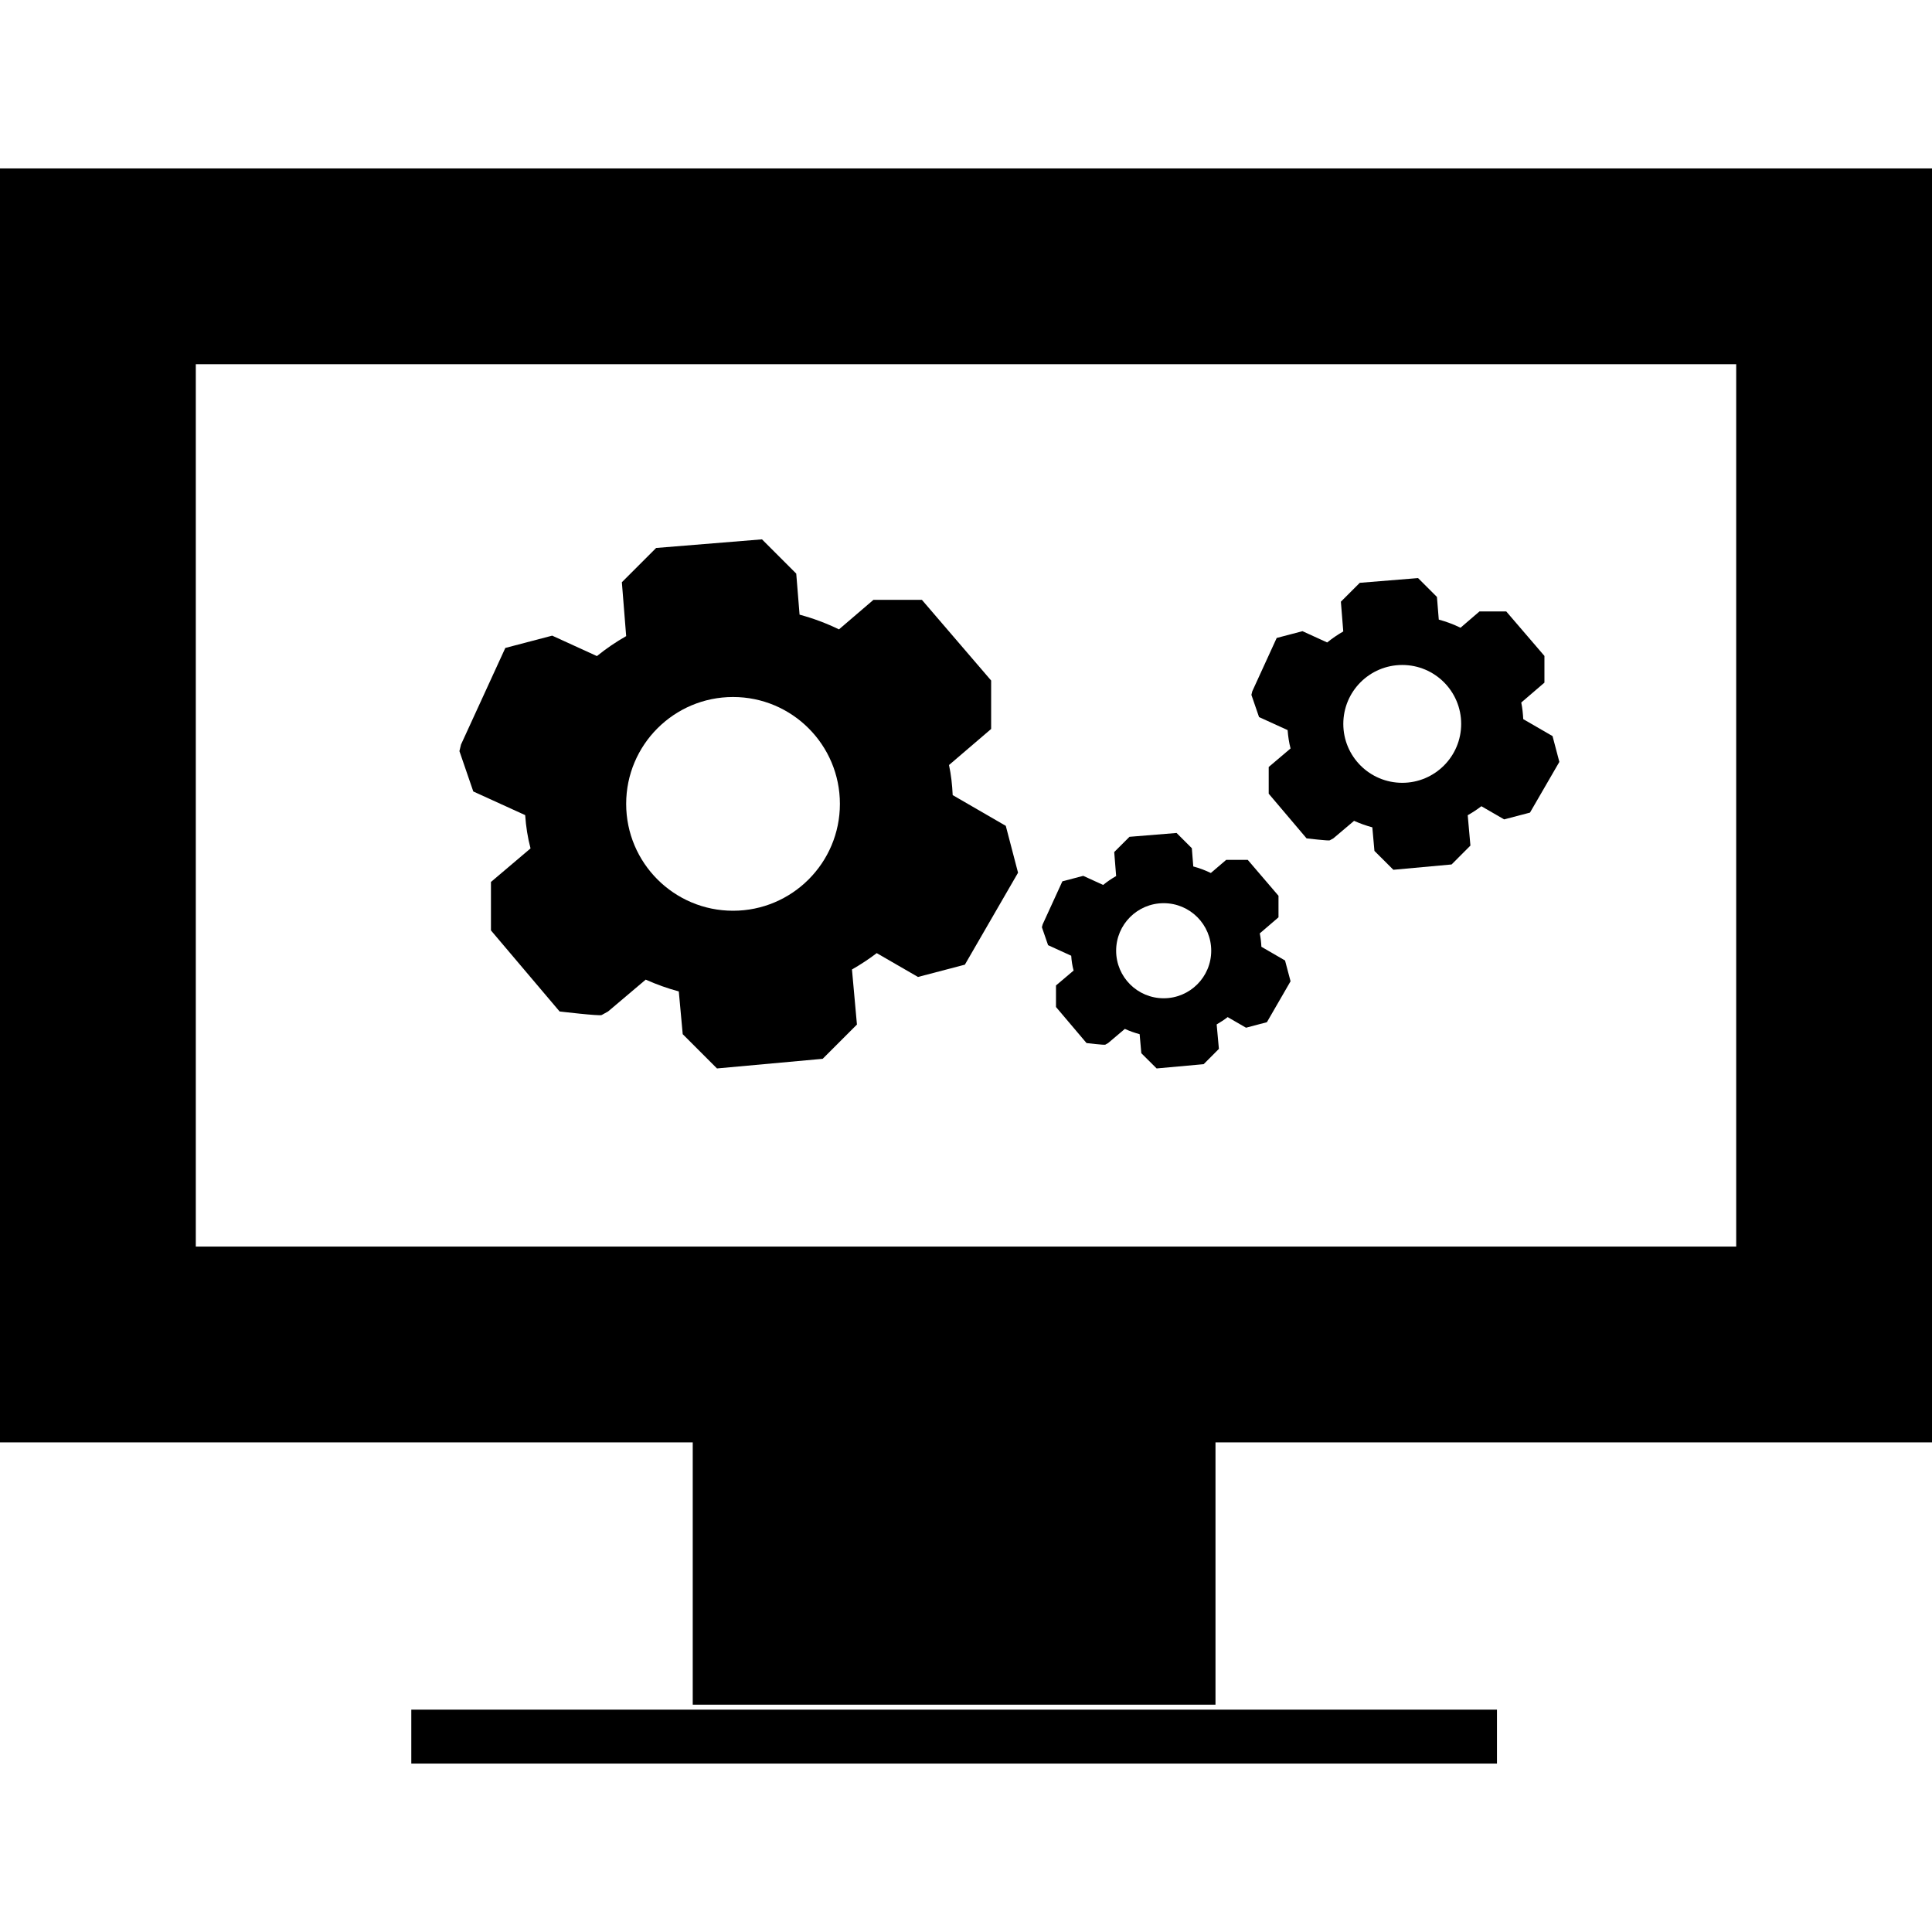
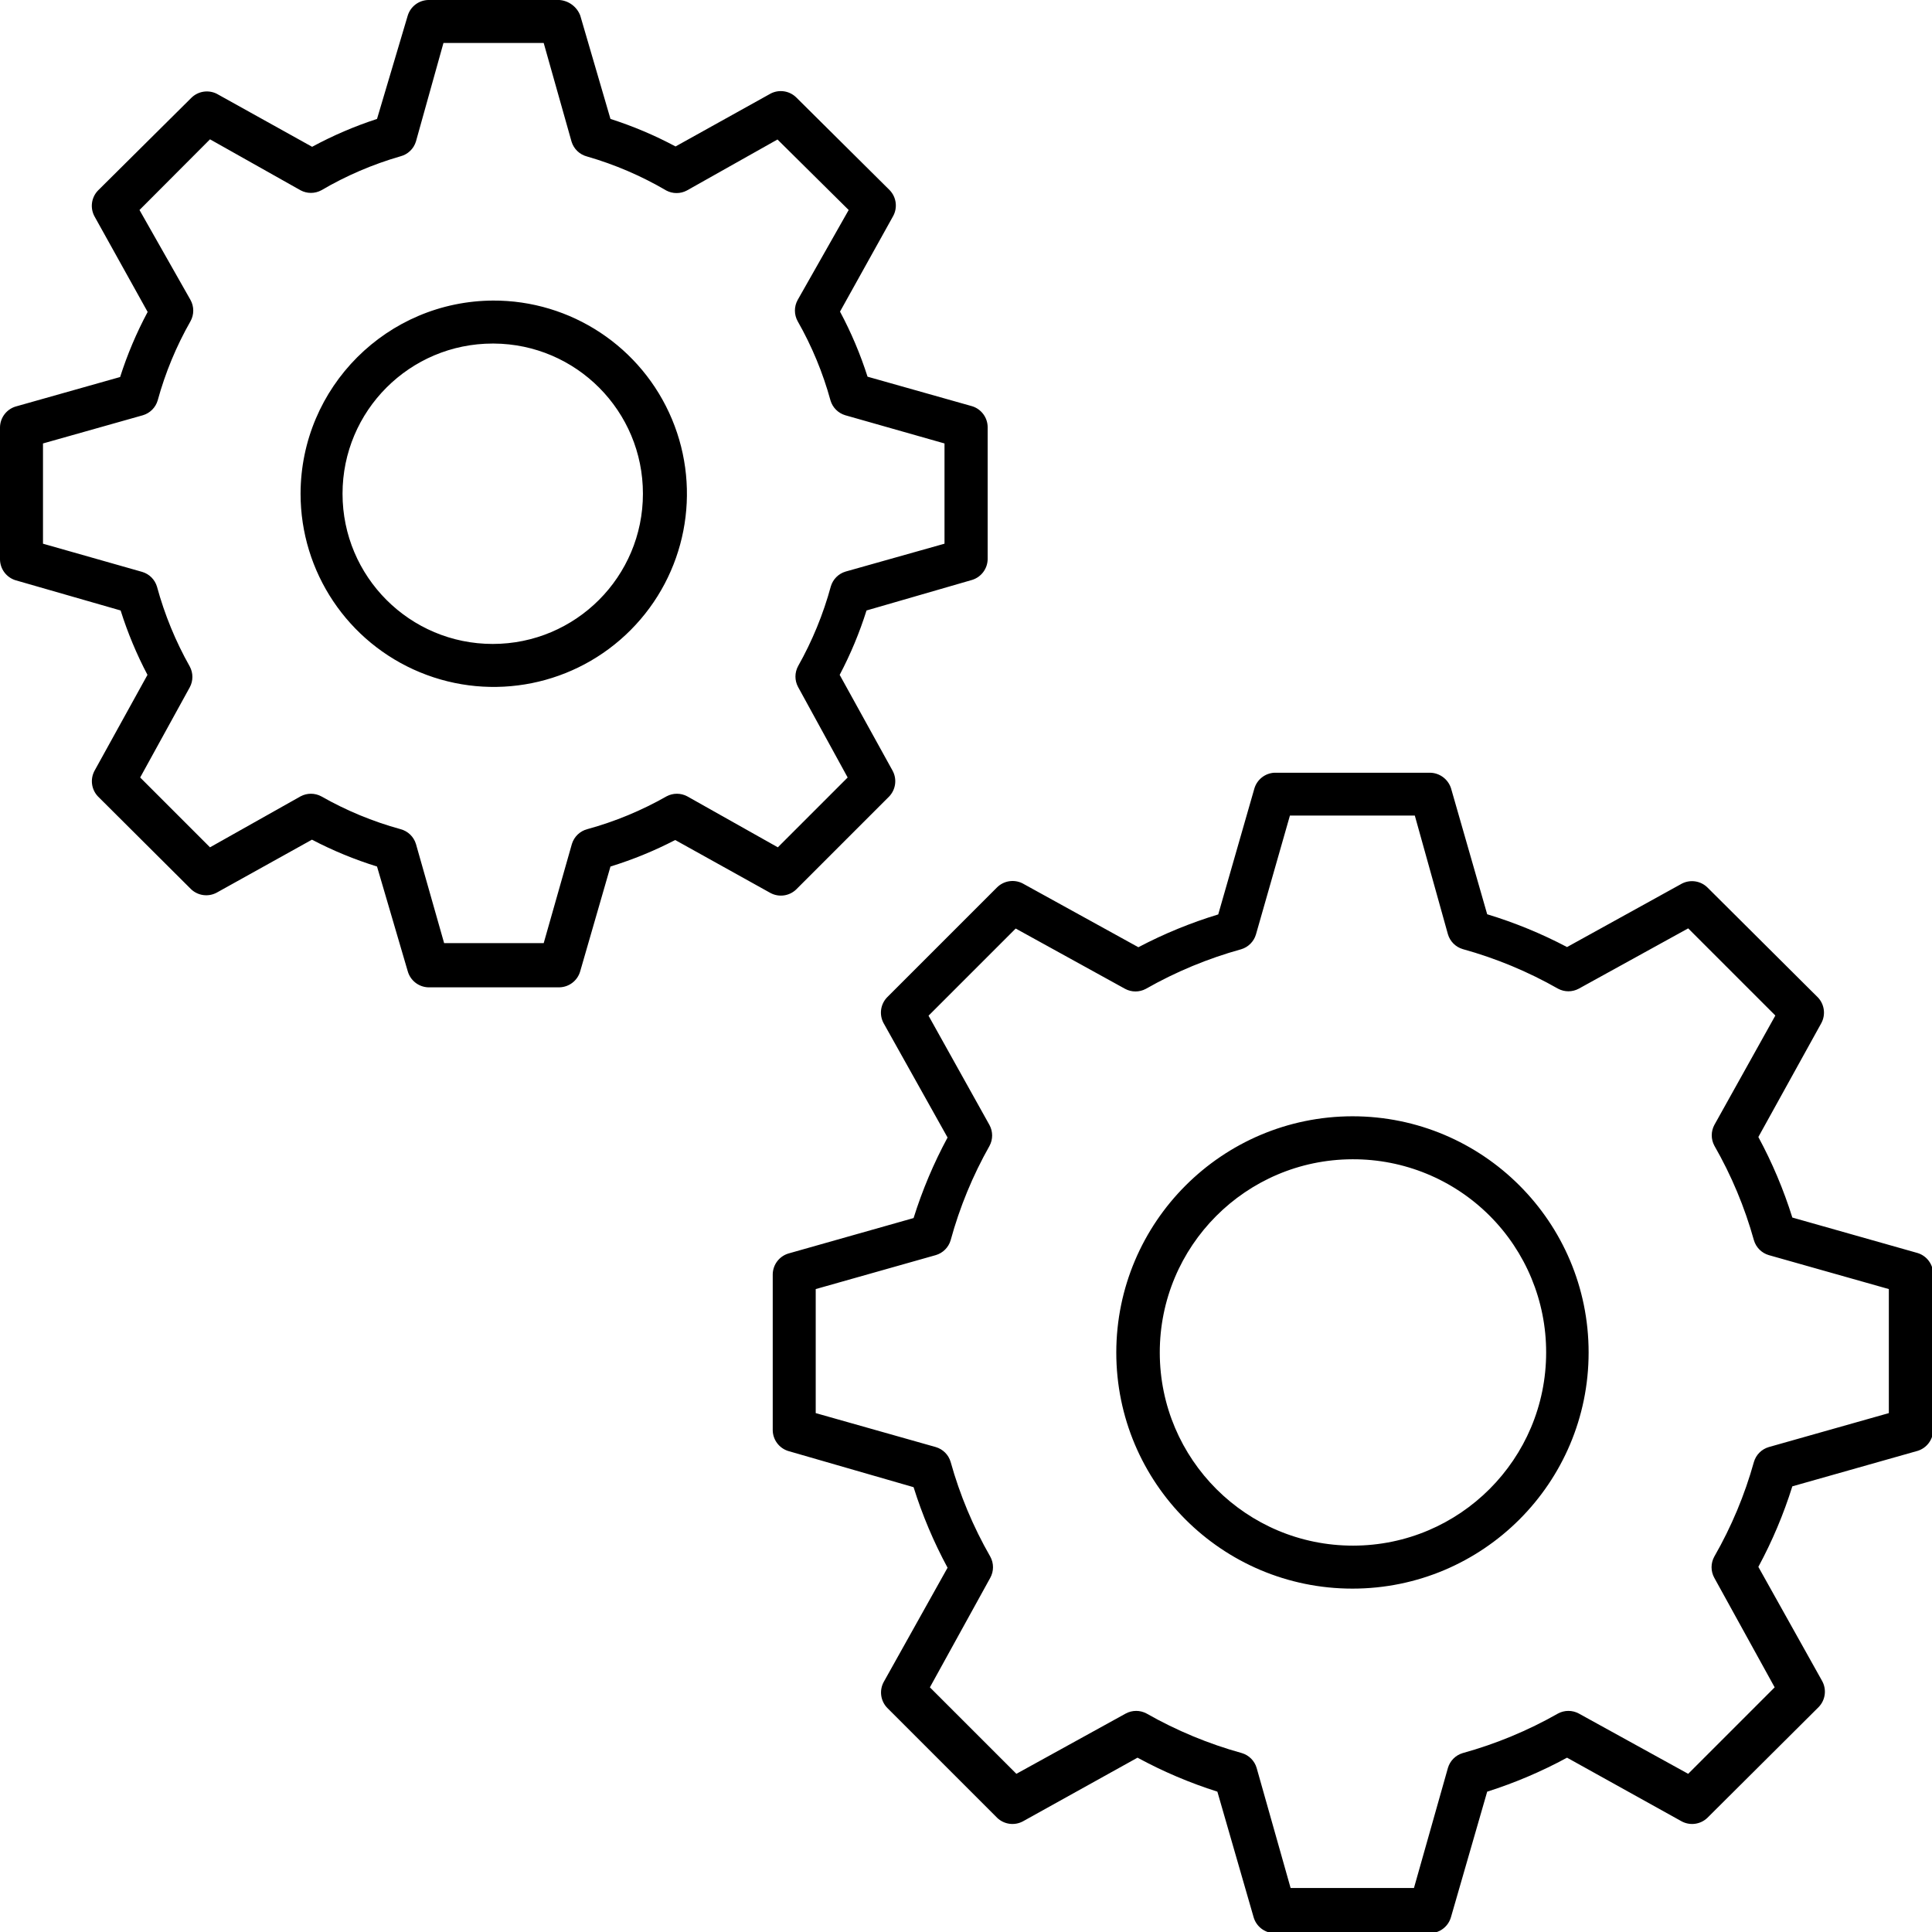
- <svg xmlns="http://www.w3.org/2000/svg" version="1.1" id="Capa_1" x="0px" y="0px" width="49.336px" height="49.336px" viewBox="0 0 49.336 49.336" style="enable-background:new 0 0 49.336 49.336;" xml:space="preserve">
-   <g>
-     <g id="_x31_0_11_">
-       <g>
-         <path d="M13.411,20.815c0.02,0.291,0.064,0.575,0.137,0.85c-0.337,0.286-1.011,0.857-1.011,0.857v1.237l1.753,2.07     c0,0,1.02,0.121,1.074,0.091c0.054-0.029,0.164-0.091,0.164-0.091s0.641-0.542,0.961-0.813c0.271,0.121,0.552,0.223,0.845,0.301     c0.033,0.365,0.1,1.092,0.1,1.092l0.875,0.875l2.699-0.246l0.875-0.875c0,0-0.085-0.938-0.127-1.406     c0.221-0.127,0.433-0.265,0.632-0.418c0.352,0.203,1.054,0.609,1.054,0.609l1.197-0.314l1.358-2.348l-0.313-1.197     c0,0-0.905-0.523-1.356-0.785c-0.012-0.261-0.04-0.518-0.094-0.768c0.358-0.307,1.076-0.921,1.076-0.921v-1.237l-1.768-2.06     h-1.238c0,0-0.587,0.503-0.88,0.754c-0.318-0.155-0.654-0.281-1.006-0.376c-0.028-0.349-0.085-1.048-0.085-1.048l-0.875-0.875     l-2.703,0.22l-0.875,0.875c0,0,0.074,0.917,0.11,1.376c-0.265,0.151-0.515,0.321-0.747,0.51c-0.38-0.174-1.142-0.522-1.142-0.522     l-1.197,0.314l-1.132,2.468l-0.04,0.167l0.354,1.03C12.086,20.21,12.969,20.614,13.411,20.815z M18.719,17.799     c1.508,0,2.729,1.222,2.729,2.729c0,1.507-1.222,2.729-2.729,2.729c-1.507,0-2.729-1.222-2.729-2.729     C15.99,19.021,17.212,17.799,18.719,17.799z" />
-         <path d="M27.355,24.406c0.008,0.129,0.027,0.256,0.061,0.378c-0.15,0.127-0.45,0.381-0.45,0.381v0.55l0.78,0.921     c0,0,0.454,0.054,0.479,0.041c0.023-0.014,0.072-0.041,0.072-0.041s0.285-0.241,0.428-0.362c0.12,0.055,0.245,0.1,0.377,0.135     c0.015,0.162,0.043,0.486,0.043,0.486l0.391,0.389l1.201-0.109l0.389-0.39c0,0-0.037-0.417-0.057-0.625     c0.099-0.058,0.192-0.118,0.281-0.187c0.155,0.09,0.469,0.271,0.469,0.271l0.533-0.141l0.604-1.045l-0.141-0.531     c0,0-0.402-0.233-0.604-0.35c-0.005-0.116-0.019-0.229-0.041-0.342c0.159-0.137,0.478-0.41,0.478-0.41v-0.55l-0.785-0.917h-0.551     c0,0-0.262,0.224-0.392,0.335c-0.142-0.069-0.291-0.125-0.448-0.167c-0.012-0.155-0.037-0.466-0.037-0.466l-0.39-0.389     l-1.202,0.098l-0.39,0.389c0,0,0.032,0.408,0.049,0.613c-0.117,0.067-0.229,0.143-0.332,0.227     c-0.169-0.078-0.508-0.232-0.508-0.232l-0.533,0.14l-0.503,1.098l-0.02,0.074l0.158,0.458     C26.766,24.137,27.156,24.316,27.355,24.406z M29.716,23.064c0.671,0,1.214,0.543,1.214,1.214c0,0.67-0.543,1.214-1.214,1.214     s-1.214-0.543-1.214-1.214C28.502,23.607,29.045,23.064,29.716,23.064z" />
-         <path d="M32.881,18.644c0.012,0.16,0.035,0.317,0.075,0.469c-0.187,0.158-0.558,0.473-0.558,0.473v0.682l0.967,1.141     c0,0,0.562,0.066,0.592,0.05c0.029-0.017,0.091-0.05,0.091-0.05s0.354-0.299,0.53-0.448c0.148,0.066,0.304,0.123,0.466,0.166     c0.019,0.201,0.054,0.602,0.054,0.602l0.483,0.482l1.487-0.136l0.481-0.482c0,0-0.046-0.517-0.069-0.775     c0.123-0.07,0.239-0.146,0.349-0.23c0.194,0.112,0.581,0.336,0.581,0.336l0.66-0.173l0.75-1.295l-0.174-0.659     c0,0-0.5-0.289-0.748-0.433c-0.008-0.144-0.022-0.286-0.051-0.424c0.196-0.169,0.592-0.508,0.592-0.508V16.75l-0.975-1.136     h-0.684c0,0-0.323,0.277-0.484,0.416c-0.175-0.085-0.359-0.155-0.555-0.208c-0.016-0.192-0.047-0.578-0.047-0.578l-0.482-0.482     l-1.488,0.121l-0.483,0.482c0,0,0.04,0.506,0.061,0.76c-0.146,0.083-0.282,0.177-0.411,0.281c-0.209-0.096-0.63-0.288-0.63-0.288     l-0.659,0.173l-0.623,1.361l-0.023,0.092l0.195,0.567C32.15,18.31,32.637,18.533,32.881,18.644z M35.809,16.981     c0.83,0,1.504,0.673,1.504,1.505c0,0.831-0.674,1.504-1.504,1.504c-0.832,0-1.506-0.673-1.506-1.504     C34.303,17.654,34.977,16.981,35.809,16.981z" />
-         <path d="M0,4.301v32.532h17.69v6.698h13.349v-6.698h18.297V4.301H0z M44.336,31.833H5V9.301h39.336V31.833z" />
-         <rect x="10.503" y="43.658" width="27.724" height="1.377" />
-       </g>
-     </g>
-   </g>
-   <g>
- </g>
-   <g>
- </g>
-   <g>
- </g>
-   <g>
- </g>
-   <g>
- </g>
-   <g>
- </g>
-   <g>
- </g>
-   <g>
- </g>
-   <g>
- </g>
-   <g>
- </g>
-   <g>
- </g>
-   <g>
- </g>
-   <g>
- </g>
-   <g>
- </g>
-   <g>
- </g>
+ <svg xmlns="http://www.w3.org/2000/svg" id="Layer_1" data-name="Layer 1" viewBox="0 0 113.71 113.71">
+   <path d="M32.93,0a1.43,1.43,0,0,1,1.22.91L35.93,7a22.94,22.94,0,0,1,3.83,1.62l5.61-3.12a1.3,1.3,0,0,1,1.5.24l5.49,5.45a1.3,1.3,0,0,1,.2,1.54l-3.12,5.61a22.82,22.82,0,0,1,1.62,3.83l6.16,1.74a1.3,1.3,0,0,1,.91,1.22v7.78a1.3,1.3,0,0,1-.91,1.22L51,35.93a22.85,22.85,0,0,1-1.58,3.79l3.12,5.65a1.3,1.3,0,0,1-.2,1.5l-5.49,5.49a1.3,1.3,0,0,1-1.5.2l-5.61-3.12A23,23,0,0,1,35.93,51l-1.78,6.16a1.3,1.3,0,0,1-1.22.95H25.19A1.3,1.3,0,0,1,24,57.17L22.19,51a23,23,0,0,1-3.83-1.58l-5.61,3.12a1.3,1.3,0,0,1-1.5-.2L5.76,46.87a1.3,1.3,0,0,1-.2-1.5l3.12-5.65a22.85,22.85,0,0,1-1.58-3.79L.91,34.15A1.3,1.3,0,0,1,0,32.93V25.15a1.3,1.3,0,0,1,.91-1.22l6.16-1.74a22.82,22.82,0,0,1,1.62-3.83L5.57,12.75a1.3,1.3,0,0,1,.2-1.54l5.49-5.45a1.3,1.3,0,0,1,1.5-.24l5.61,3.12A22.94,22.94,0,0,1,22.19,7L24,.91A1.3,1.3,0,0,1,25.19,0ZM32,2.53H26.1l-1.62,5.8a1.29,1.29,0,0,1-.91.87,20.36,20.36,0,0,0-4.66,2,1.29,1.29,0,0,1-1.22,0l-5.33-3L8.21,12.36l3,5.29a1.29,1.29,0,0,1,0,1.26,20.25,20.25,0,0,0-1.93,4.66,1.29,1.29,0,0,1-.87.87L2.53,26.1V32l5.84,1.66a1.29,1.29,0,0,1,.87.87,20.54,20.54,0,0,0,1.93,4.7,1.29,1.29,0,0,1,0,1.22L8.25,45.76l4.11,4.11,5.33-3a1.29,1.29,0,0,1,1.22,0,20.24,20.24,0,0,0,4.66,1.93,1.29,1.29,0,0,1,.91.87l1.66,5.84H32l1.66-5.84a1.29,1.29,0,0,1,.91-.87,20.24,20.24,0,0,0,4.66-1.93,1.29,1.29,0,0,1,1.22,0l5.33,3,4.11-4.11-2.92-5.33a1.29,1.29,0,0,1,0-1.22,20.55,20.55,0,0,0,1.93-4.7,1.29,1.29,0,0,1,.87-.87L55.59,32V26.1l-5.84-1.66a1.29,1.29,0,0,1-.87-.87,20.25,20.25,0,0,0-1.93-4.66,1.29,1.29,0,0,1,0-1.26l3-5.29L45.76,8.21l-5.33,3a1.29,1.29,0,0,1-1.22,0,20.36,20.36,0,0,0-4.66-2,1.29,1.29,0,0,1-.91-.87Zm-3,15.16A11.37,11.37,0,1,1,17.69,29.06,11.39,11.39,0,0,1,29.06,17.69Zm0,2.53a8.84,8.84,0,1,0,8.84,8.84A8.83,8.83,0,0,0,29.06,20.22ZM84.18,45.48a1.32,1.32,0,0,1,1.22.91l2.13,7.42a26.78,26.78,0,0,1,4.7,1.93L99,52a1.3,1.3,0,0,1,1.5.24L107,58.71a1.3,1.3,0,0,1,.2,1.5l-3.71,6.71a26.87,26.87,0,0,1,2,4.74l7.38,2.09a1.3,1.3,0,0,1,.91,1.22v9.2a1.3,1.3,0,0,1-.91,1.22l-7.38,2.09a26.85,26.85,0,0,1-2,4.74l3.75,6.71a1.3,1.3,0,0,1-.2,1.54L100.48,107a1.3,1.3,0,0,1-1.5.2l-6.75-3.75a26.89,26.89,0,0,1-4.7,2l-2.13,7.38a1.3,1.3,0,0,1-1.22.95H75a1.3,1.3,0,0,1-1.22-.95l-2.13-7.38a26.89,26.89,0,0,1-4.7-2l-6.75,3.75a1.3,1.3,0,0,1-1.5-.2l-6.48-6.48a1.3,1.3,0,0,1-.2-1.54l3.75-6.71a26.85,26.85,0,0,1-2-4.74L46.39,85.4a1.3,1.3,0,0,1-.91-1.22V75a1.3,1.3,0,0,1,.91-1.22l7.38-2.09a26.87,26.87,0,0,1,2-4.74L52,60.21a1.3,1.3,0,0,1,.2-1.5l6.48-6.48a1.3,1.3,0,0,1,1.5-.24L67,55.75a26.78,26.78,0,0,1,4.7-1.93l2.13-7.42A1.3,1.3,0,0,1,75,45.48ZM83.27,48H75.92l-2,7a1.29,1.29,0,0,1-.87.87,24.59,24.59,0,0,0-5.61,2.33,1.29,1.29,0,0,1-1.22,0l-6.44-3.55-5.13,5.13,3.59,6.44a1.29,1.29,0,0,1,0,1.22A24.29,24.29,0,0,0,55.95,73a1.29,1.29,0,0,1-.87.87l-7.07,2v7.3l7.07,2a1.29,1.29,0,0,1,.87.87,24.29,24.29,0,0,0,2.33,5.57,1.29,1.29,0,0,1,0,1.26l-3.55,6.44,5.09,5.09,6.44-3.55a1.29,1.29,0,0,1,1.22,0,24.58,24.58,0,0,0,5.61,2.33,1.29,1.29,0,0,1,.87.87l2,7.07h7.26l2-7.07a1.29,1.29,0,0,1,.87-.87,24.58,24.58,0,0,0,5.61-2.33,1.29,1.29,0,0,1,1.22,0l6.44,3.55,5.09-5.09-3.55-6.44a1.29,1.29,0,0,1,0-1.26,24.28,24.28,0,0,0,2.33-5.57,1.29,1.29,0,0,1,.87-.87l7.07-2v-7.3l-7.07-2a1.29,1.29,0,0,1-.87-.87,24.29,24.29,0,0,0-2.33-5.57,1.29,1.29,0,0,1,0-1.22l3.59-6.44-5.13-5.13-6.44,3.55a1.29,1.29,0,0,1-1.22,0,24.59,24.59,0,0,0-5.61-2.33,1.29,1.29,0,0,1-.87-.87ZM79.6,65.7A13.9,13.9,0,1,1,65.7,79.6,13.92,13.92,0,0,1,79.6,65.7Zm0,2.53A11.37,11.37,0,1,0,91,79.6,11.35,11.35,0,0,0,79.6,68.23Z" />
</svg>
